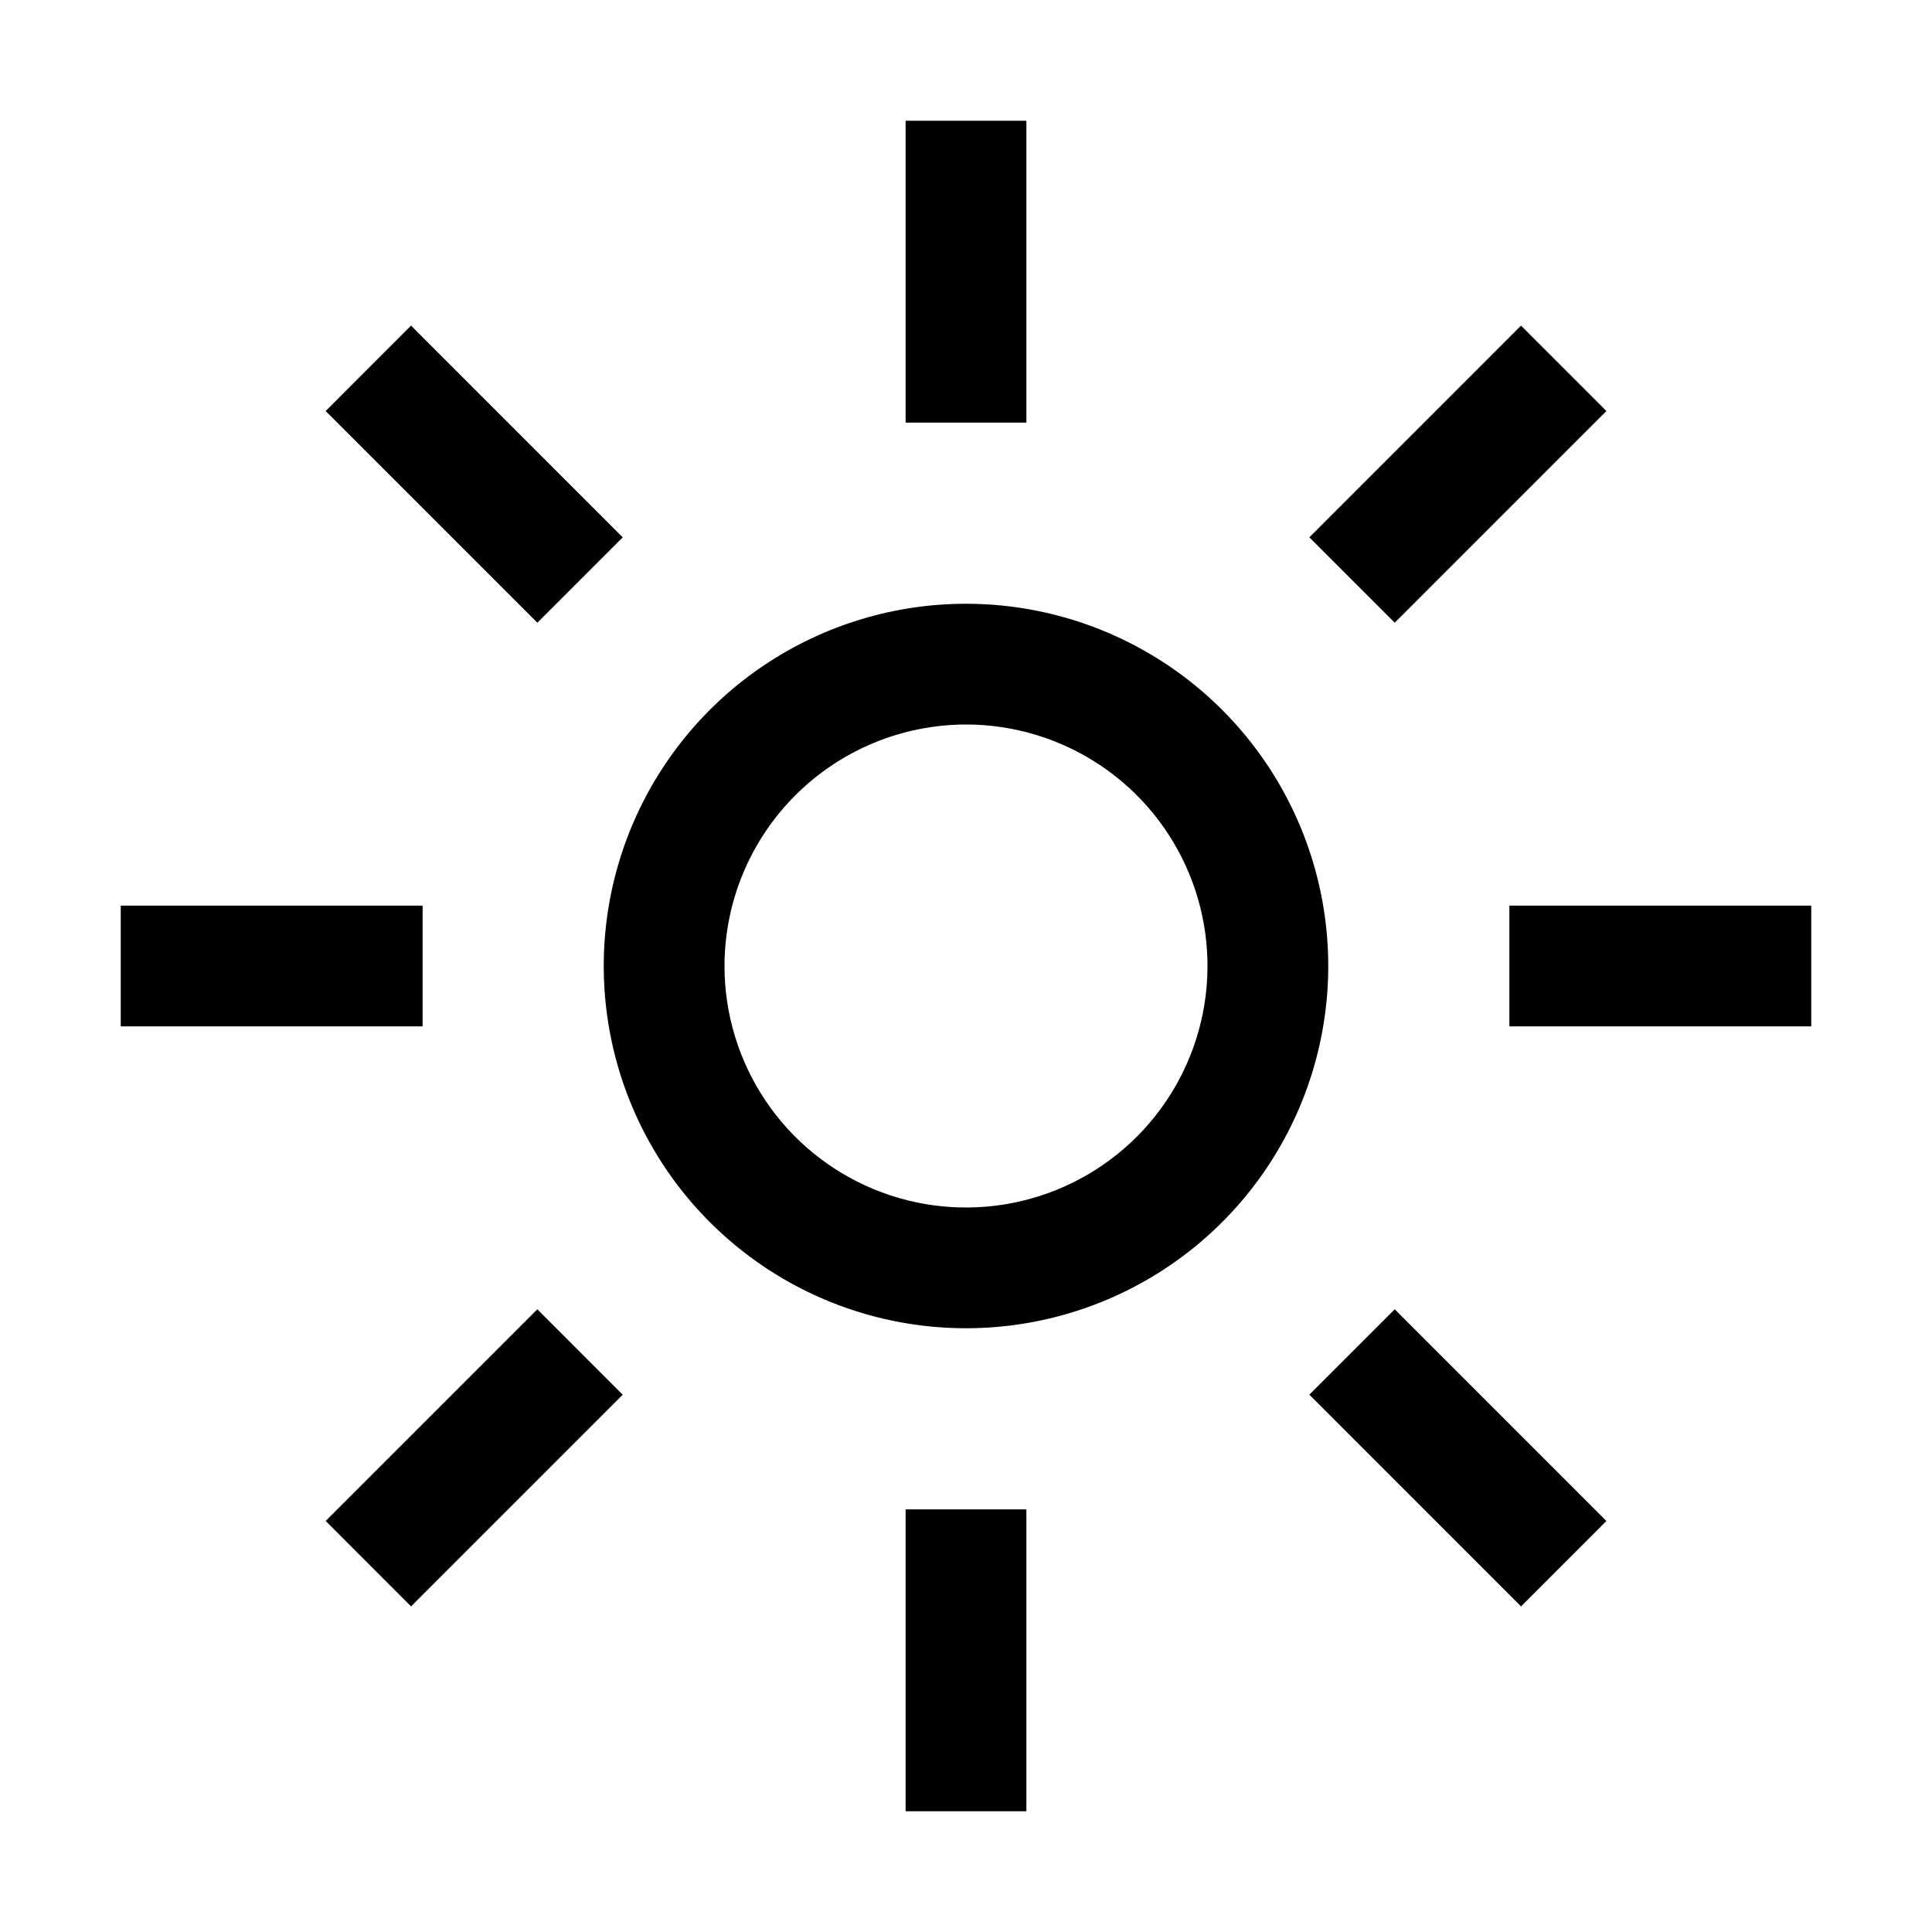
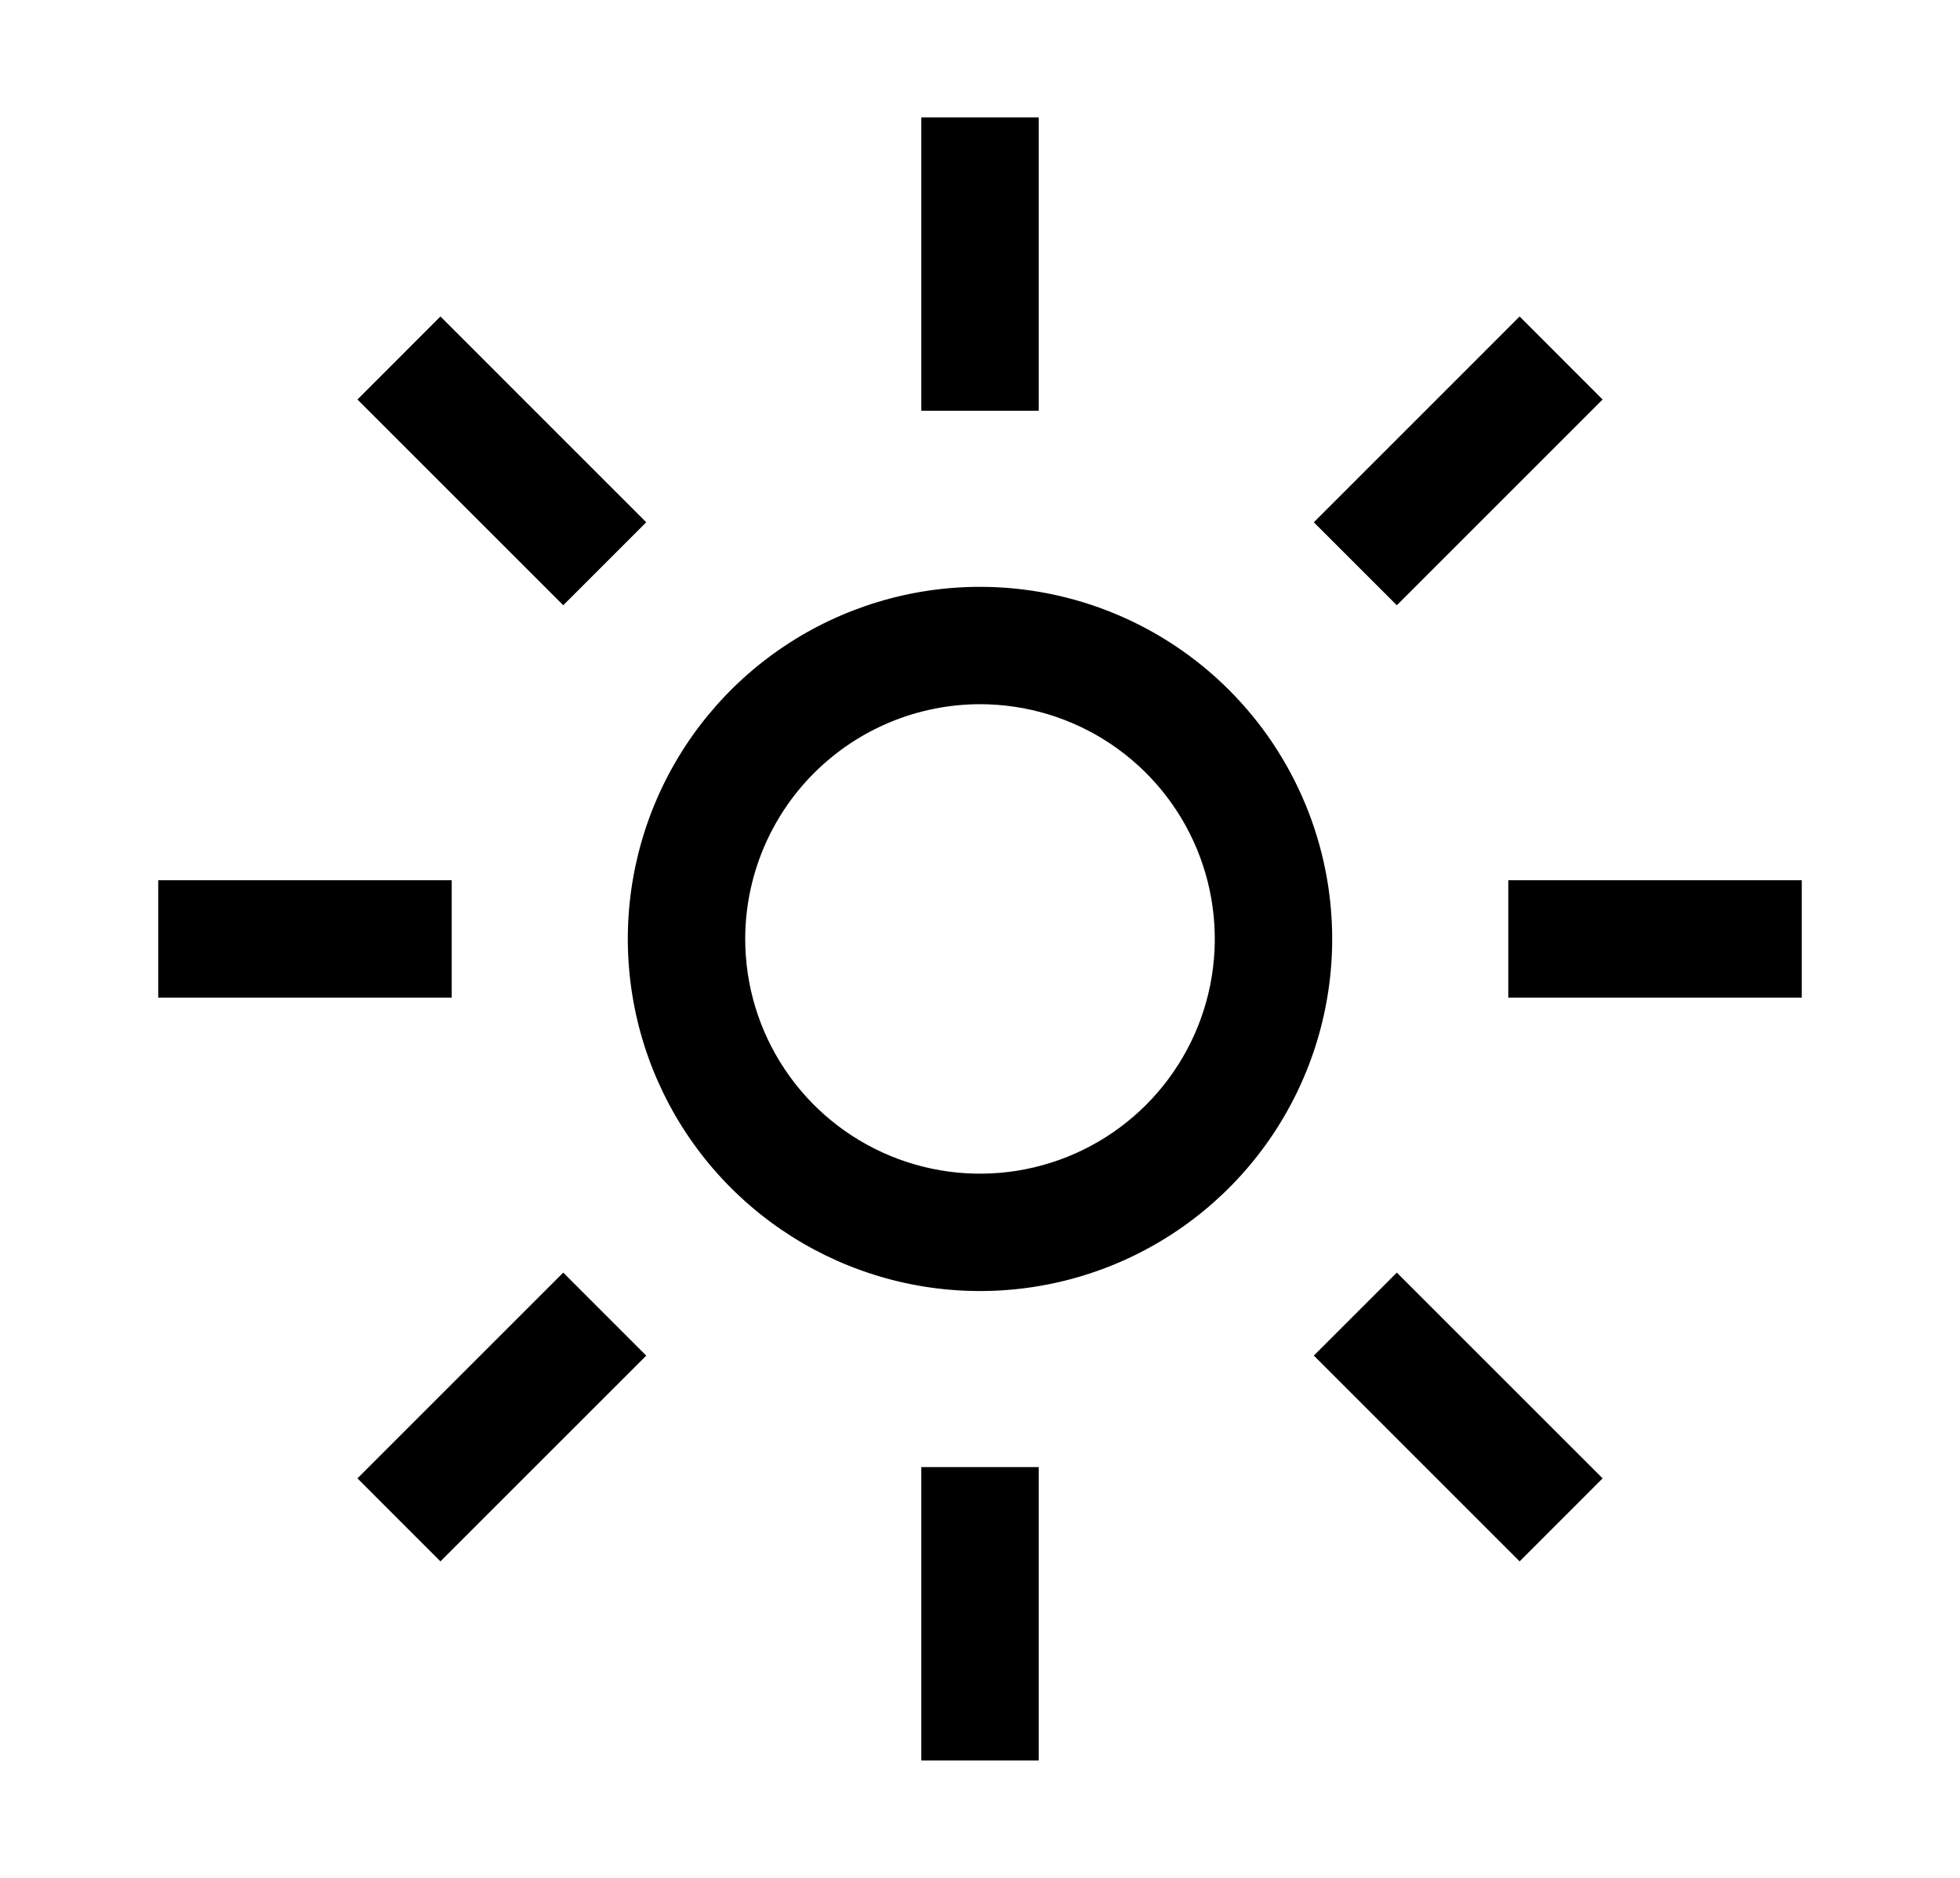
- <svg xmlns="http://www.w3.org/2000/svg" width="227" height="227" viewBox="0 0 227 227" fill="none">
+ <svg xmlns="http://www.w3.org/2000/svg" width="48" height="46" viewBox="0 0 227 227" fill="none">
  <path d="M106.406 14.188H120.594V49.656H106.406V14.188Z" fill="black" />
  <path d="M153.842 63.134L178.713 38.257L188.743 48.294L163.873 73.165L153.842 63.134Z" fill="black" />
  <path d="M177.344 106.406H212.812V120.594H177.344V106.406Z" fill="black" />
  <path d="M153.842 163.866L163.873 153.835L188.743 178.706L178.713 188.743L153.842 163.866Z" fill="black" />
  <path d="M106.406 177.344H120.594V212.812H106.406V177.344Z" fill="black" />
  <path d="M38.264 178.706L63.135 153.835L73.165 163.873L48.294 188.743L38.264 178.706Z" fill="black" />
  <path d="M14.188 106.406H49.656V120.594H14.188V106.406Z" fill="black" />
  <path d="M38.264 48.294L48.294 38.257L73.165 63.134L63.135 73.165L38.264 48.294Z" fill="black" />
  <path d="M113.5 85.125C119.112 85.125 124.598 86.789 129.264 89.907C133.931 93.025 137.567 97.457 139.715 102.641C141.863 107.826 142.425 113.531 141.33 119.036C140.235 124.54 137.532 129.596 133.564 133.564C129.596 137.532 124.54 140.235 119.036 141.33C113.531 142.425 107.826 141.863 102.641 139.715C97.457 137.567 93.025 133.931 89.907 129.264C86.789 124.598 85.125 119.112 85.125 113.5C85.134 105.977 88.127 98.766 93.446 93.446C98.766 88.127 105.977 85.134 113.5 85.125ZM113.5 70.938C105.082 70.938 96.853 73.434 89.854 78.111C82.854 82.787 77.399 89.435 74.177 97.212C70.956 104.989 70.113 113.547 71.755 121.804C73.398 130.06 77.451 137.644 83.404 143.596C89.356 149.549 96.94 153.602 105.196 155.245C113.453 156.887 122.011 156.044 129.788 152.823C137.565 149.601 144.213 144.146 148.889 137.146C153.566 130.147 156.063 121.918 156.063 113.5C156.063 102.212 151.578 91.386 143.596 83.404C135.614 75.422 124.788 70.938 113.5 70.938Z" fill="black" />
</svg>
